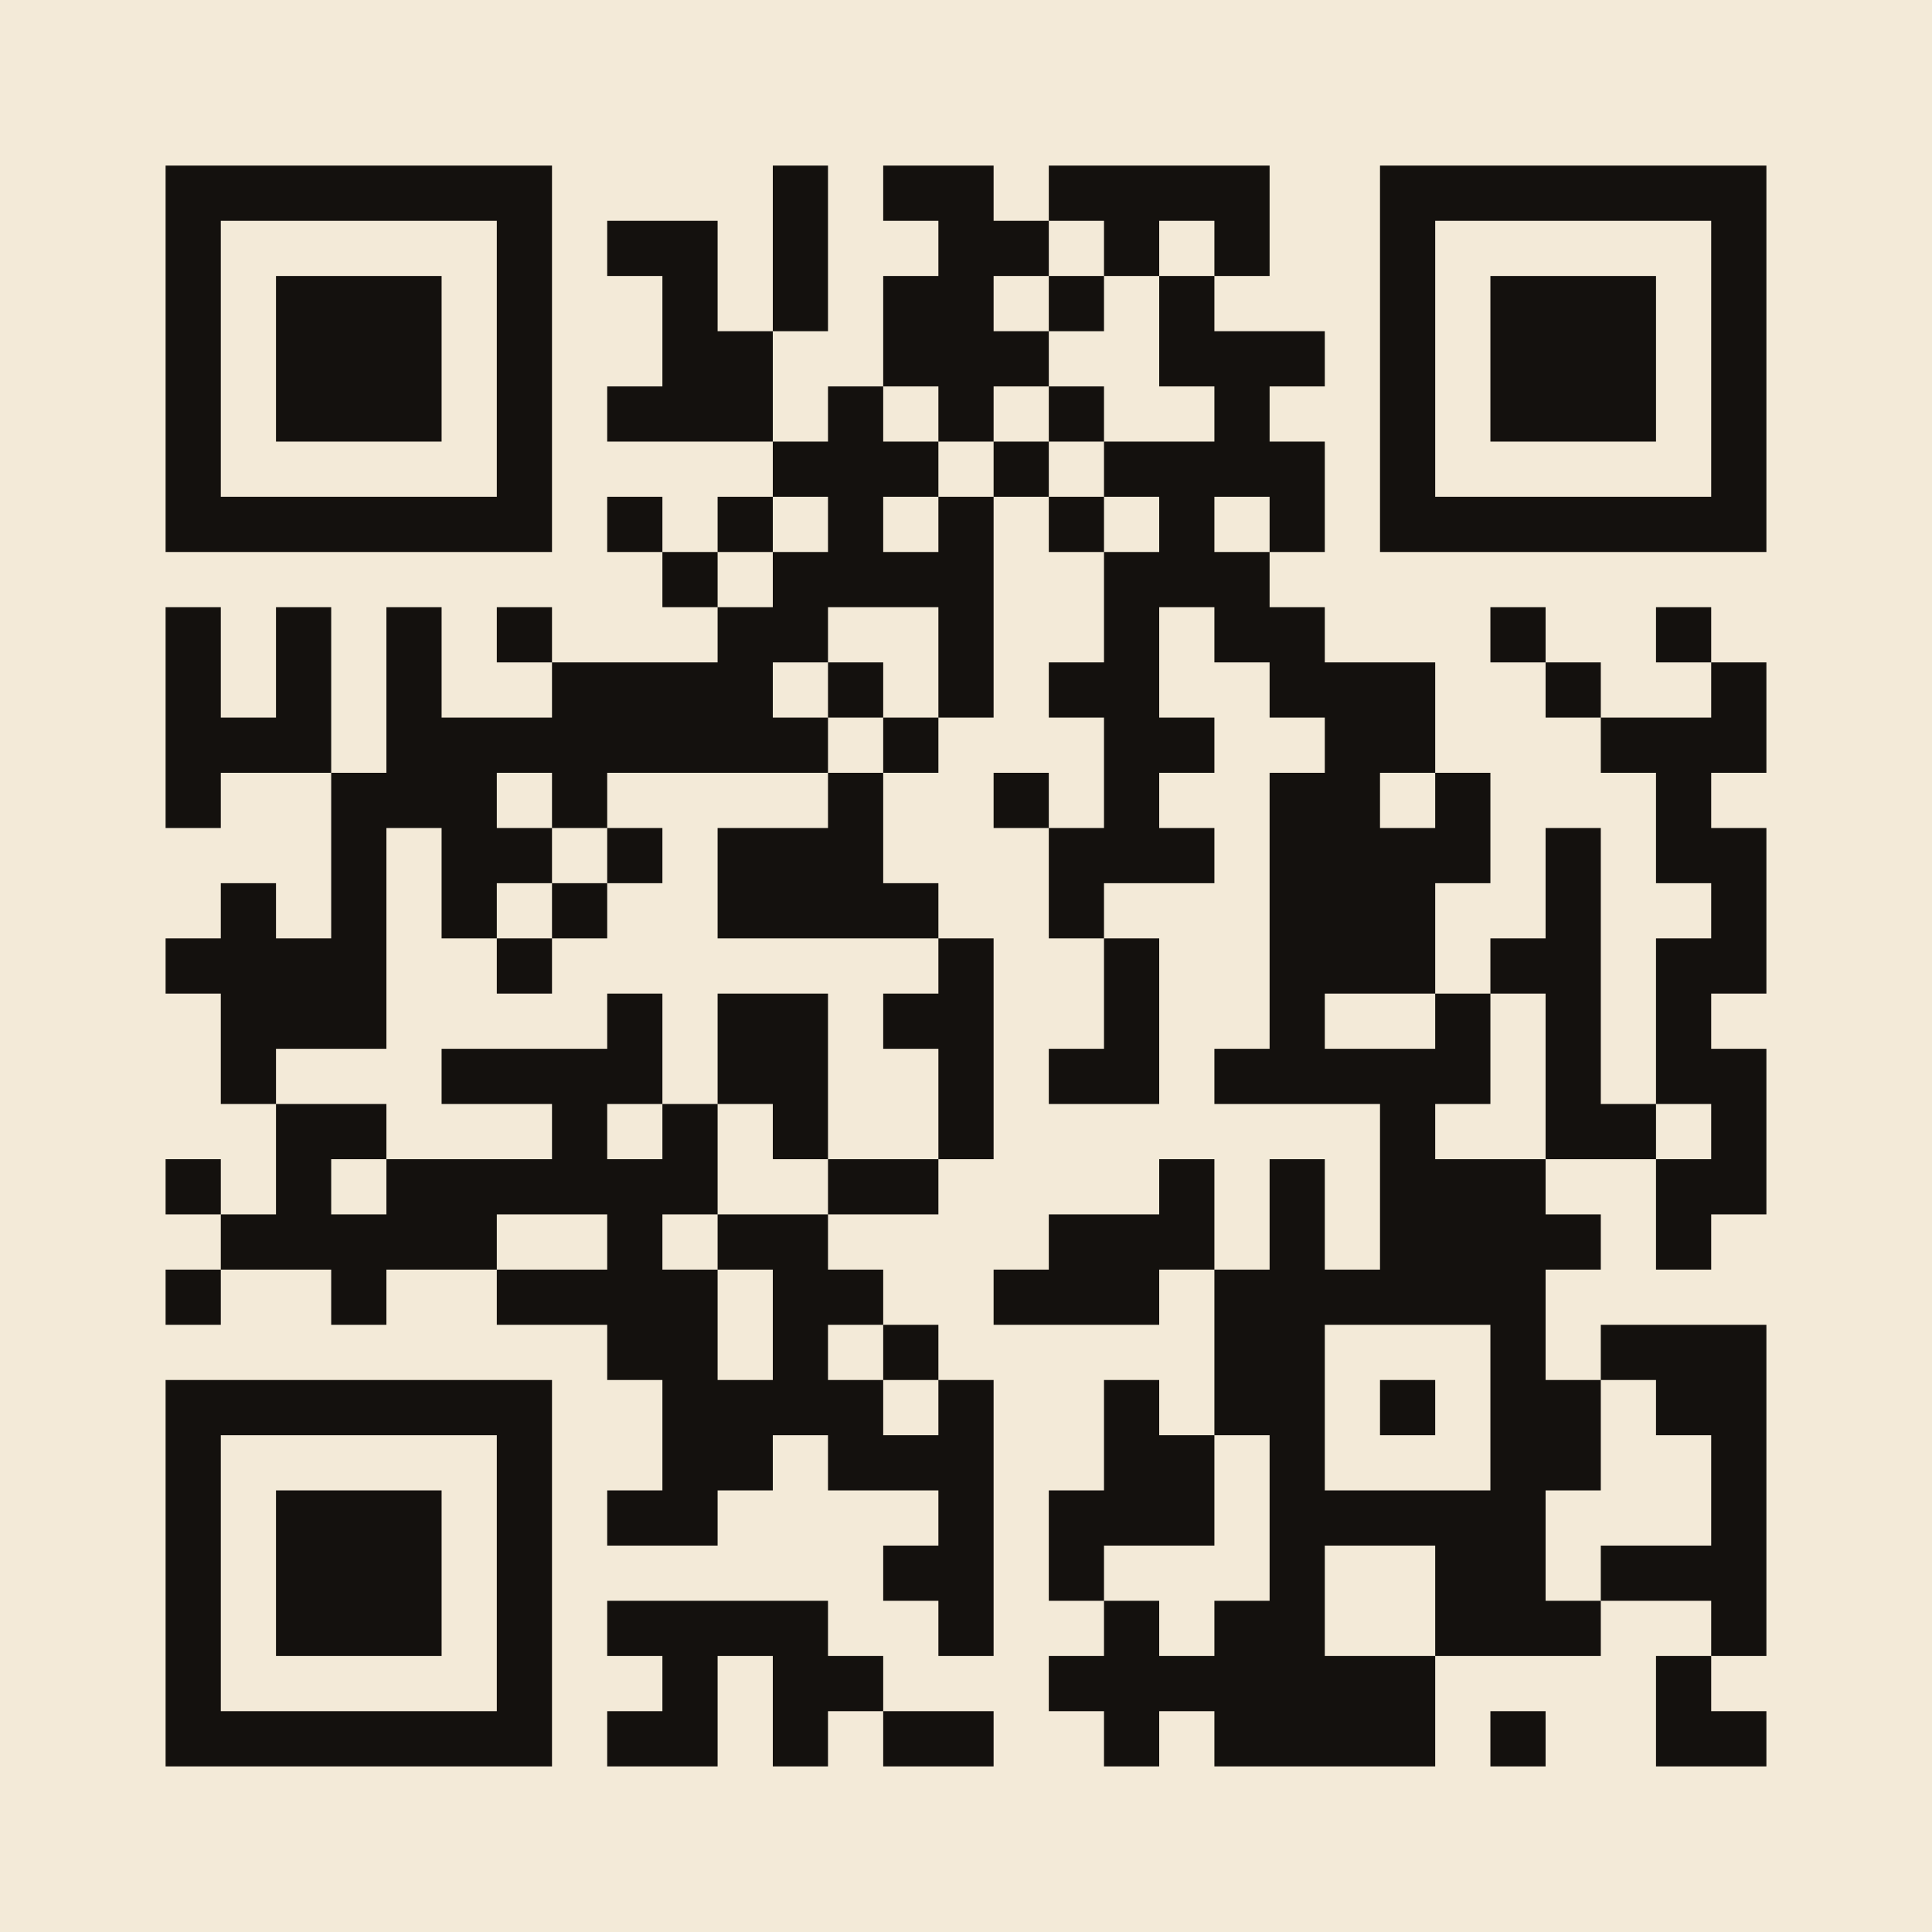
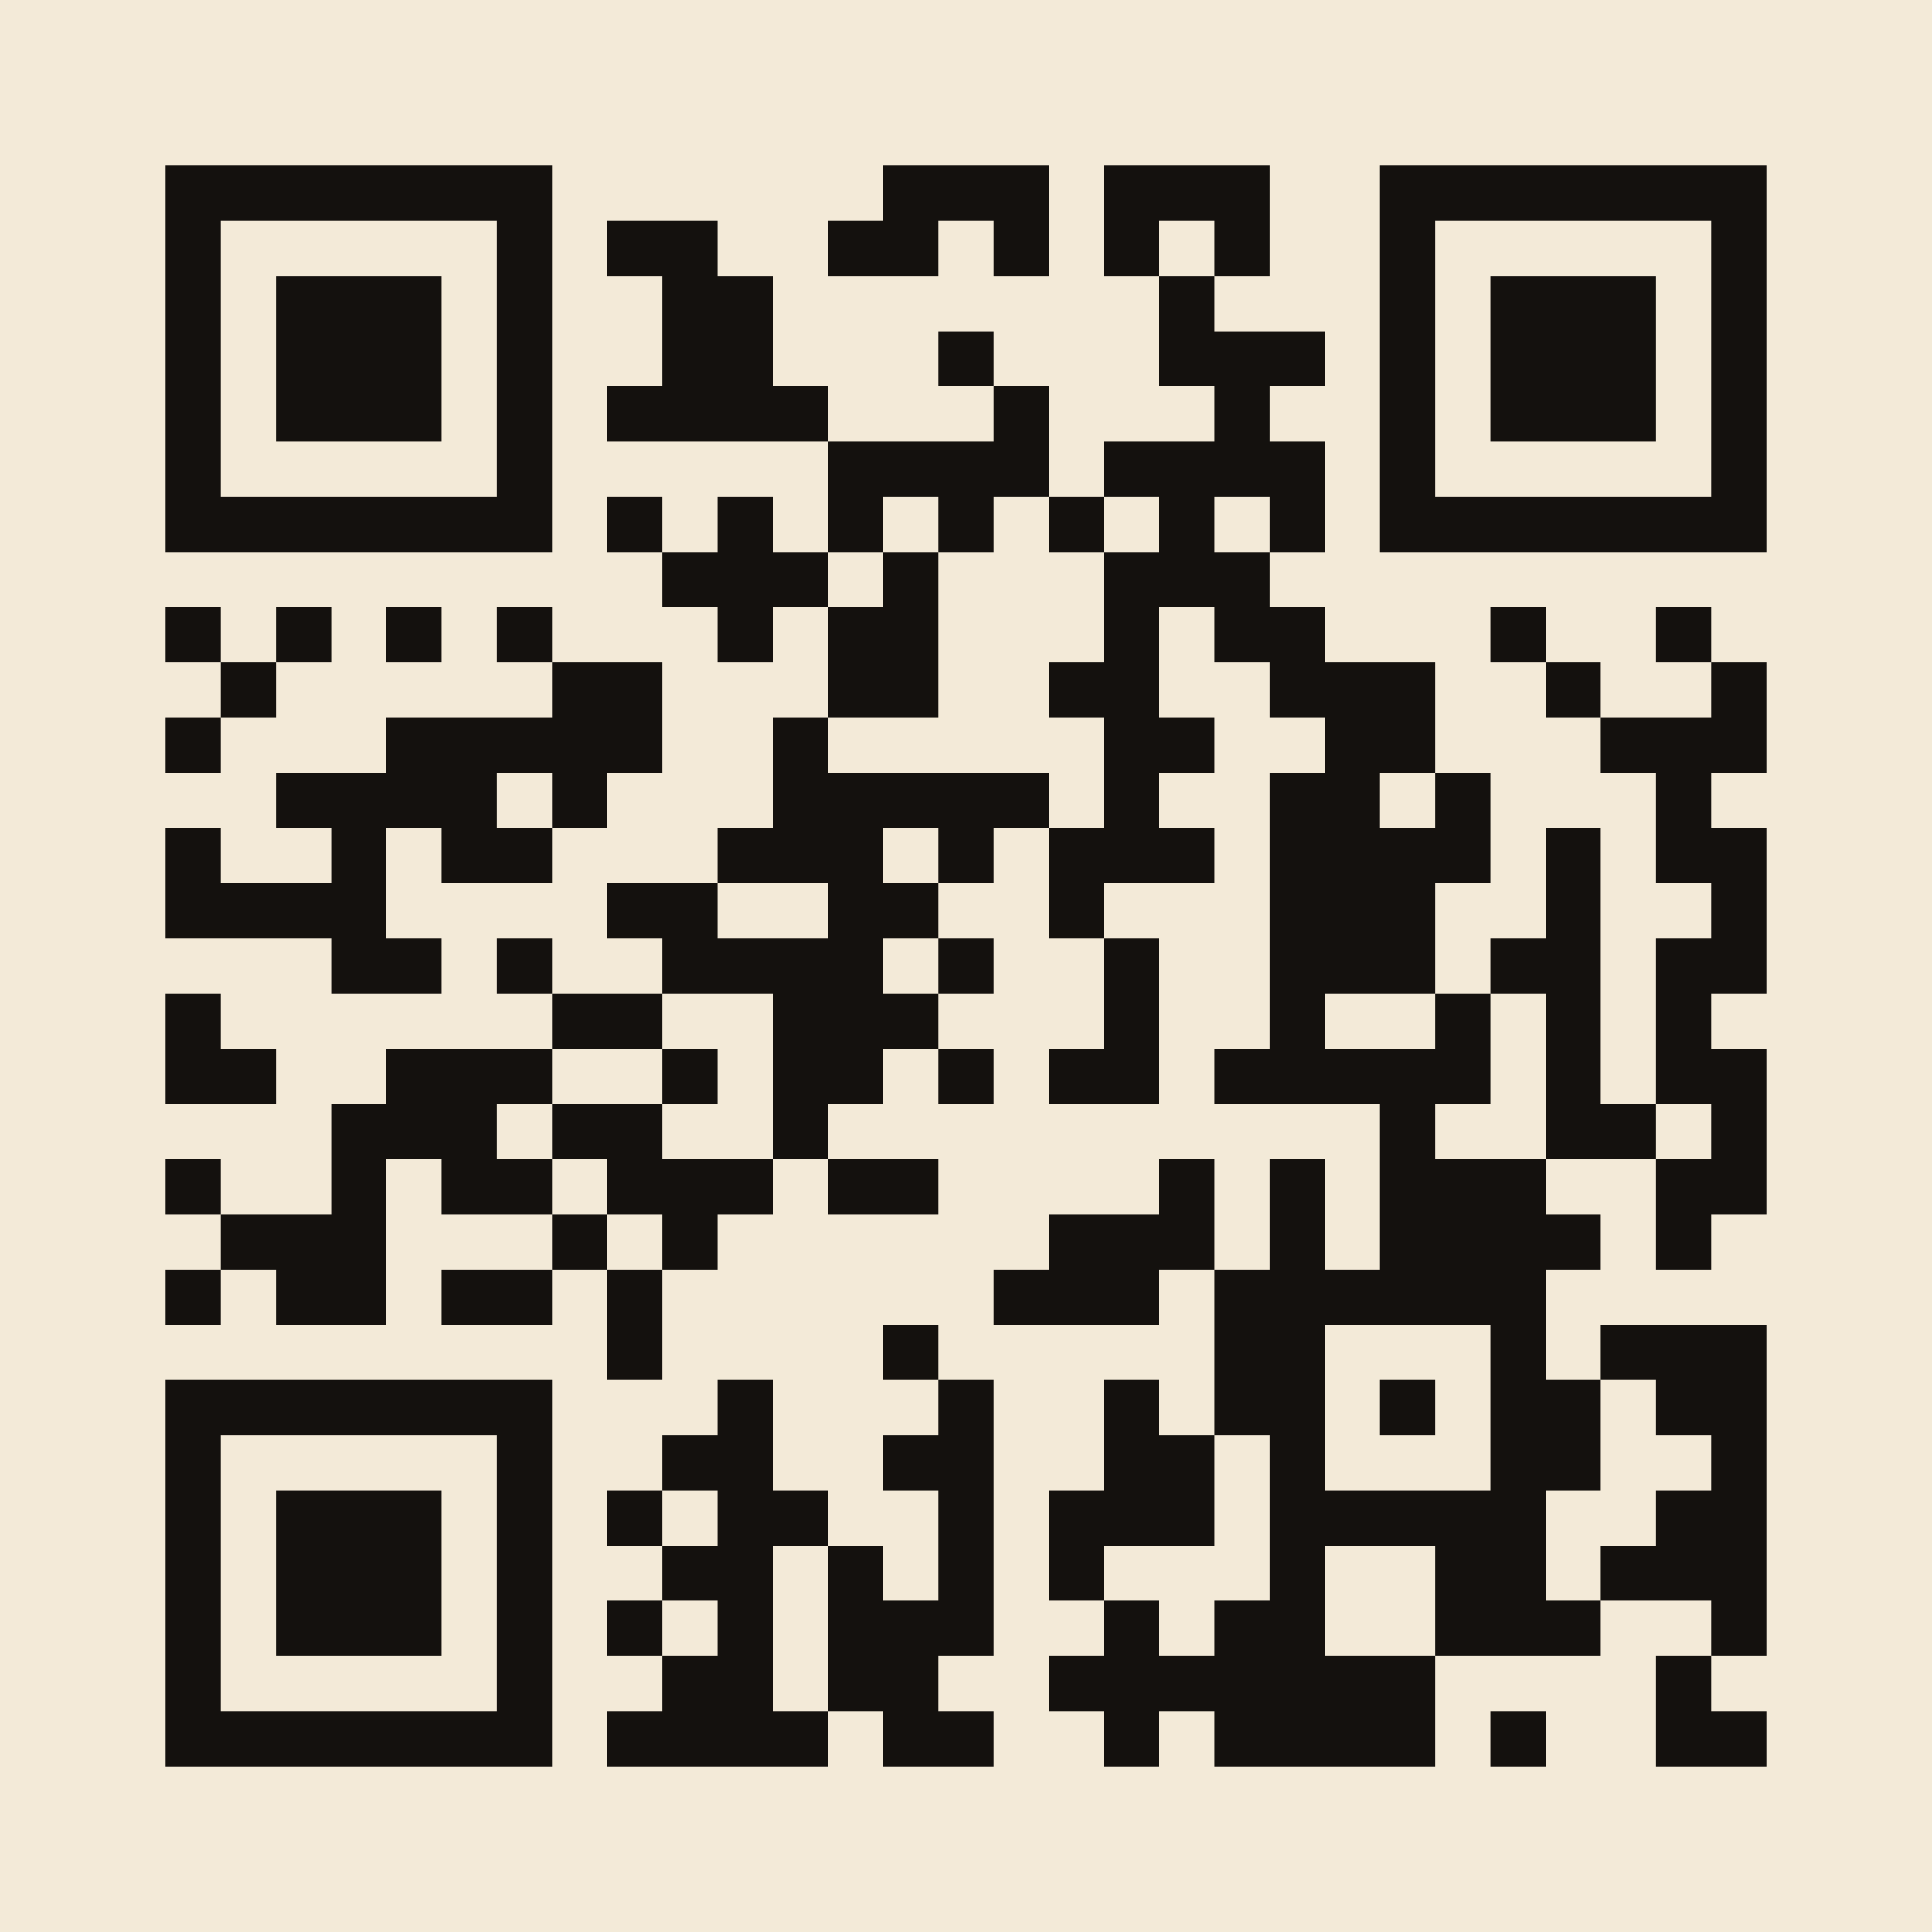
<svg xmlns="http://www.w3.org/2000/svg" width="280" height="280" class="qr">
  <g transform="scale(8)">
    <path fill="#f3ead8" d="M0 0h35v35h-35z" />
-     <path class="qrline" stroke="#14110e" d="M3 3.5h7m4 0h1m1 0h2m1 0h4m2 0h7m-29 1h1m5 0h1m1 0h2m1 0h1m2 0h2m1 0h1m1 0h1m2 0h1m5 0h1m-29 1h1m1 0h3m1 0h1m2 0h1m1 0h1m1 0h2m1 0h1m1 0h1m3 0h1m1 0h3m1 0h1m-29 1h1m1 0h3m1 0h1m2 0h2m2 0h3m2 0h3m1 0h1m1 0h3m1 0h1m-29 1h1m1 0h3m1 0h1m1 0h3m1 0h1m1 0h1m1 0h1m2 0h1m2 0h1m1 0h3m1 0h1m-29 1h1m5 0h1m4 0h3m1 0h1m1 0h4m1 0h1m5 0h1m-29 1h7m1 0h1m1 0h1m1 0h1m1 0h1m1 0h1m1 0h1m1 0h1m1 0h7m-20 1h1m1 0h4m2 0h3m-20 1h1m1 0h1m1 0h1m1 0h1m3 0h2m2 0h1m2 0h1m1 0h2m3 0h1m2 0h1m-28 1h1m1 0h1m1 0h1m2 0h4m1 0h1m1 0h1m1 0h2m2 0h3m2 0h1m2 0h1m-29 1h3m1 0h8m1 0h1m3 0h2m2 0h2m3 0h3m-29 1h1m2 0h3m1 0h1m4 0h1m2 0h1m1 0h1m2 0h2m1 0h1m3 0h1m-25 1h1m1 0h2m1 0h1m1 0h3m3 0h3m1 0h4m1 0h1m1 0h2m-28 1h1m1 0h1m1 0h1m1 0h1m2 0h4m2 0h1m3 0h3m2 0h1m2 0h1m-29 1h4m2 0h1m7 0h1m2 0h1m2 0h3m1 0h2m1 0h2m-28 1h3m4 0h1m1 0h2m1 0h2m2 0h1m2 0h1m2 0h1m1 0h1m1 0h1m-27 1h1m3 0h4m1 0h2m2 0h1m1 0h2m1 0h5m1 0h1m1 0h2m-27 1h2m3 0h1m1 0h1m1 0h1m2 0h1m7 0h1m2 0h2m1 0h1m-29 1h1m1 0h1m1 0h6m2 0h2m4 0h1m1 0h1m1 0h3m2 0h2m-28 1h5m2 0h1m1 0h2m4 0h3m1 0h1m1 0h4m1 0h1m-28 1h1m2 0h1m2 0h4m1 0h2m2 0h3m1 0h6m-17 1h2m1 0h1m1 0h1m5 0h2m3 0h1m1 0h3m-29 1h7m2 0h4m1 0h1m2 0h1m1 0h2m1 0h1m1 0h2m1 0h2m-29 1h1m5 0h1m2 0h2m1 0h3m2 0h2m1 0h1m3 0h2m2 0h1m-29 1h1m1 0h3m1 0h1m1 0h2m4 0h1m1 0h3m1 0h5m3 0h1m-29 1h1m1 0h3m1 0h1m6 0h2m1 0h1m3 0h1m2 0h2m1 0h3m-29 1h1m1 0h3m1 0h1m1 0h4m2 0h1m2 0h1m1 0h2m2 0h3m2 0h1m-29 1h1m5 0h1m2 0h1m1 0h2m3 0h7m4 0h1m-28 1h7m1 0h2m1 0h1m1 0h2m2 0h1m1 0h4m1 0h1m2 0h2" />
+     <path class="qrline" stroke="#14110e" d="M3 3.5h7m6 0h3m1 0h3m2 0h7m-29 1h1m5 0h1m1 0h2m2 0h2m1 0h1m1 0h1m1 0h1m2 0h1m5 0h1m-29 1h1m1 0h3m1 0h1m2 0h2m7 0h1m3 0h1m1 0h3m1 0h1m-29 1h1m1 0h3m1 0h1m2 0h2m3 0h1m3 0h3m1 0h1m1 0h3m1 0h1m-29 1h1m1 0h3m1 0h1m1 0h4m3 0h1m3 0h1m2 0h1m1 0h3m1 0h1m-29 1h1m5 0h1m5 0h4m1 0h4m1 0h1m5 0h1m-29 1h7m1 0h1m1 0h1m1 0h1m1 0h1m1 0h1m1 0h1m1 0h1m1 0h7m-20 1h3m1 0h1m3 0h3m-20 1h1m1 0h1m1 0h1m1 0h1m3 0h1m1 0h2m3 0h1m1 0h2m3 0h1m2 0h1m-27 1h1m5 0h2m3 0h2m2 0h2m2 0h3m2 0h1m2 0h1m-29 1h1m3 0h5m2 0h1m5 0h2m2 0h2m3 0h3m-27 1h4m1 0h1m3 0h5m1 0h1m2 0h2m1 0h1m3 0h1m-28 1h1m2 0h1m1 0h2m3 0h3m1 0h1m1 0h3m1 0h4m1 0h1m1 0h2m-29 1h4m4 0h2m2 0h2m2 0h1m3 0h3m2 0h1m2 0h1m-26 1h2m1 0h1m2 0h4m1 0h1m2 0h1m2 0h3m1 0h2m1 0h2m-29 1h1m6 0h2m2 0h3m3 0h1m2 0h1m2 0h1m1 0h1m1 0h1m-28 1h2m2 0h3m2 0h1m1 0h2m1 0h1m1 0h2m1 0h5m1 0h1m1 0h2m-26 1h3m1 0h2m2 0h1m10 0h1m2 0h2m1 0h1m-29 1h1m2 0h1m1 0h2m1 0h3m1 0h2m4 0h1m1 0h1m1 0h3m2 0h2m-28 1h3m3 0h1m1 0h1m6 0h3m1 0h1m1 0h4m1 0h1m-28 1h1m1 0h2m1 0h2m1 0h1m6 0h3m1 0h6m-17 1h1m4 0h1m5 0h2m3 0h1m1 0h3m-29 1h7m3 0h1m3 0h1m2 0h1m1 0h2m1 0h1m1 0h2m1 0h2m-29 1h1m5 0h1m2 0h2m2 0h2m2 0h2m1 0h1m3 0h2m2 0h1m-29 1h1m1 0h3m1 0h1m1 0h1m1 0h2m2 0h1m1 0h3m1 0h5m2 0h2m-29 1h1m1 0h3m1 0h1m2 0h2m1 0h1m1 0h1m1 0h1m3 0h1m2 0h2m1 0h3m-29 1h1m1 0h3m1 0h1m1 0h1m1 0h1m1 0h3m2 0h1m1 0h2m2 0h3m2 0h1m-29 1h1m5 0h1m2 0h2m1 0h2m2 0h7m4 0h1m-28 1h7m1 0h4m1 0h2m2 0h1m1 0h4m1 0h1m2 0h2" />
  </g>
</svg>
